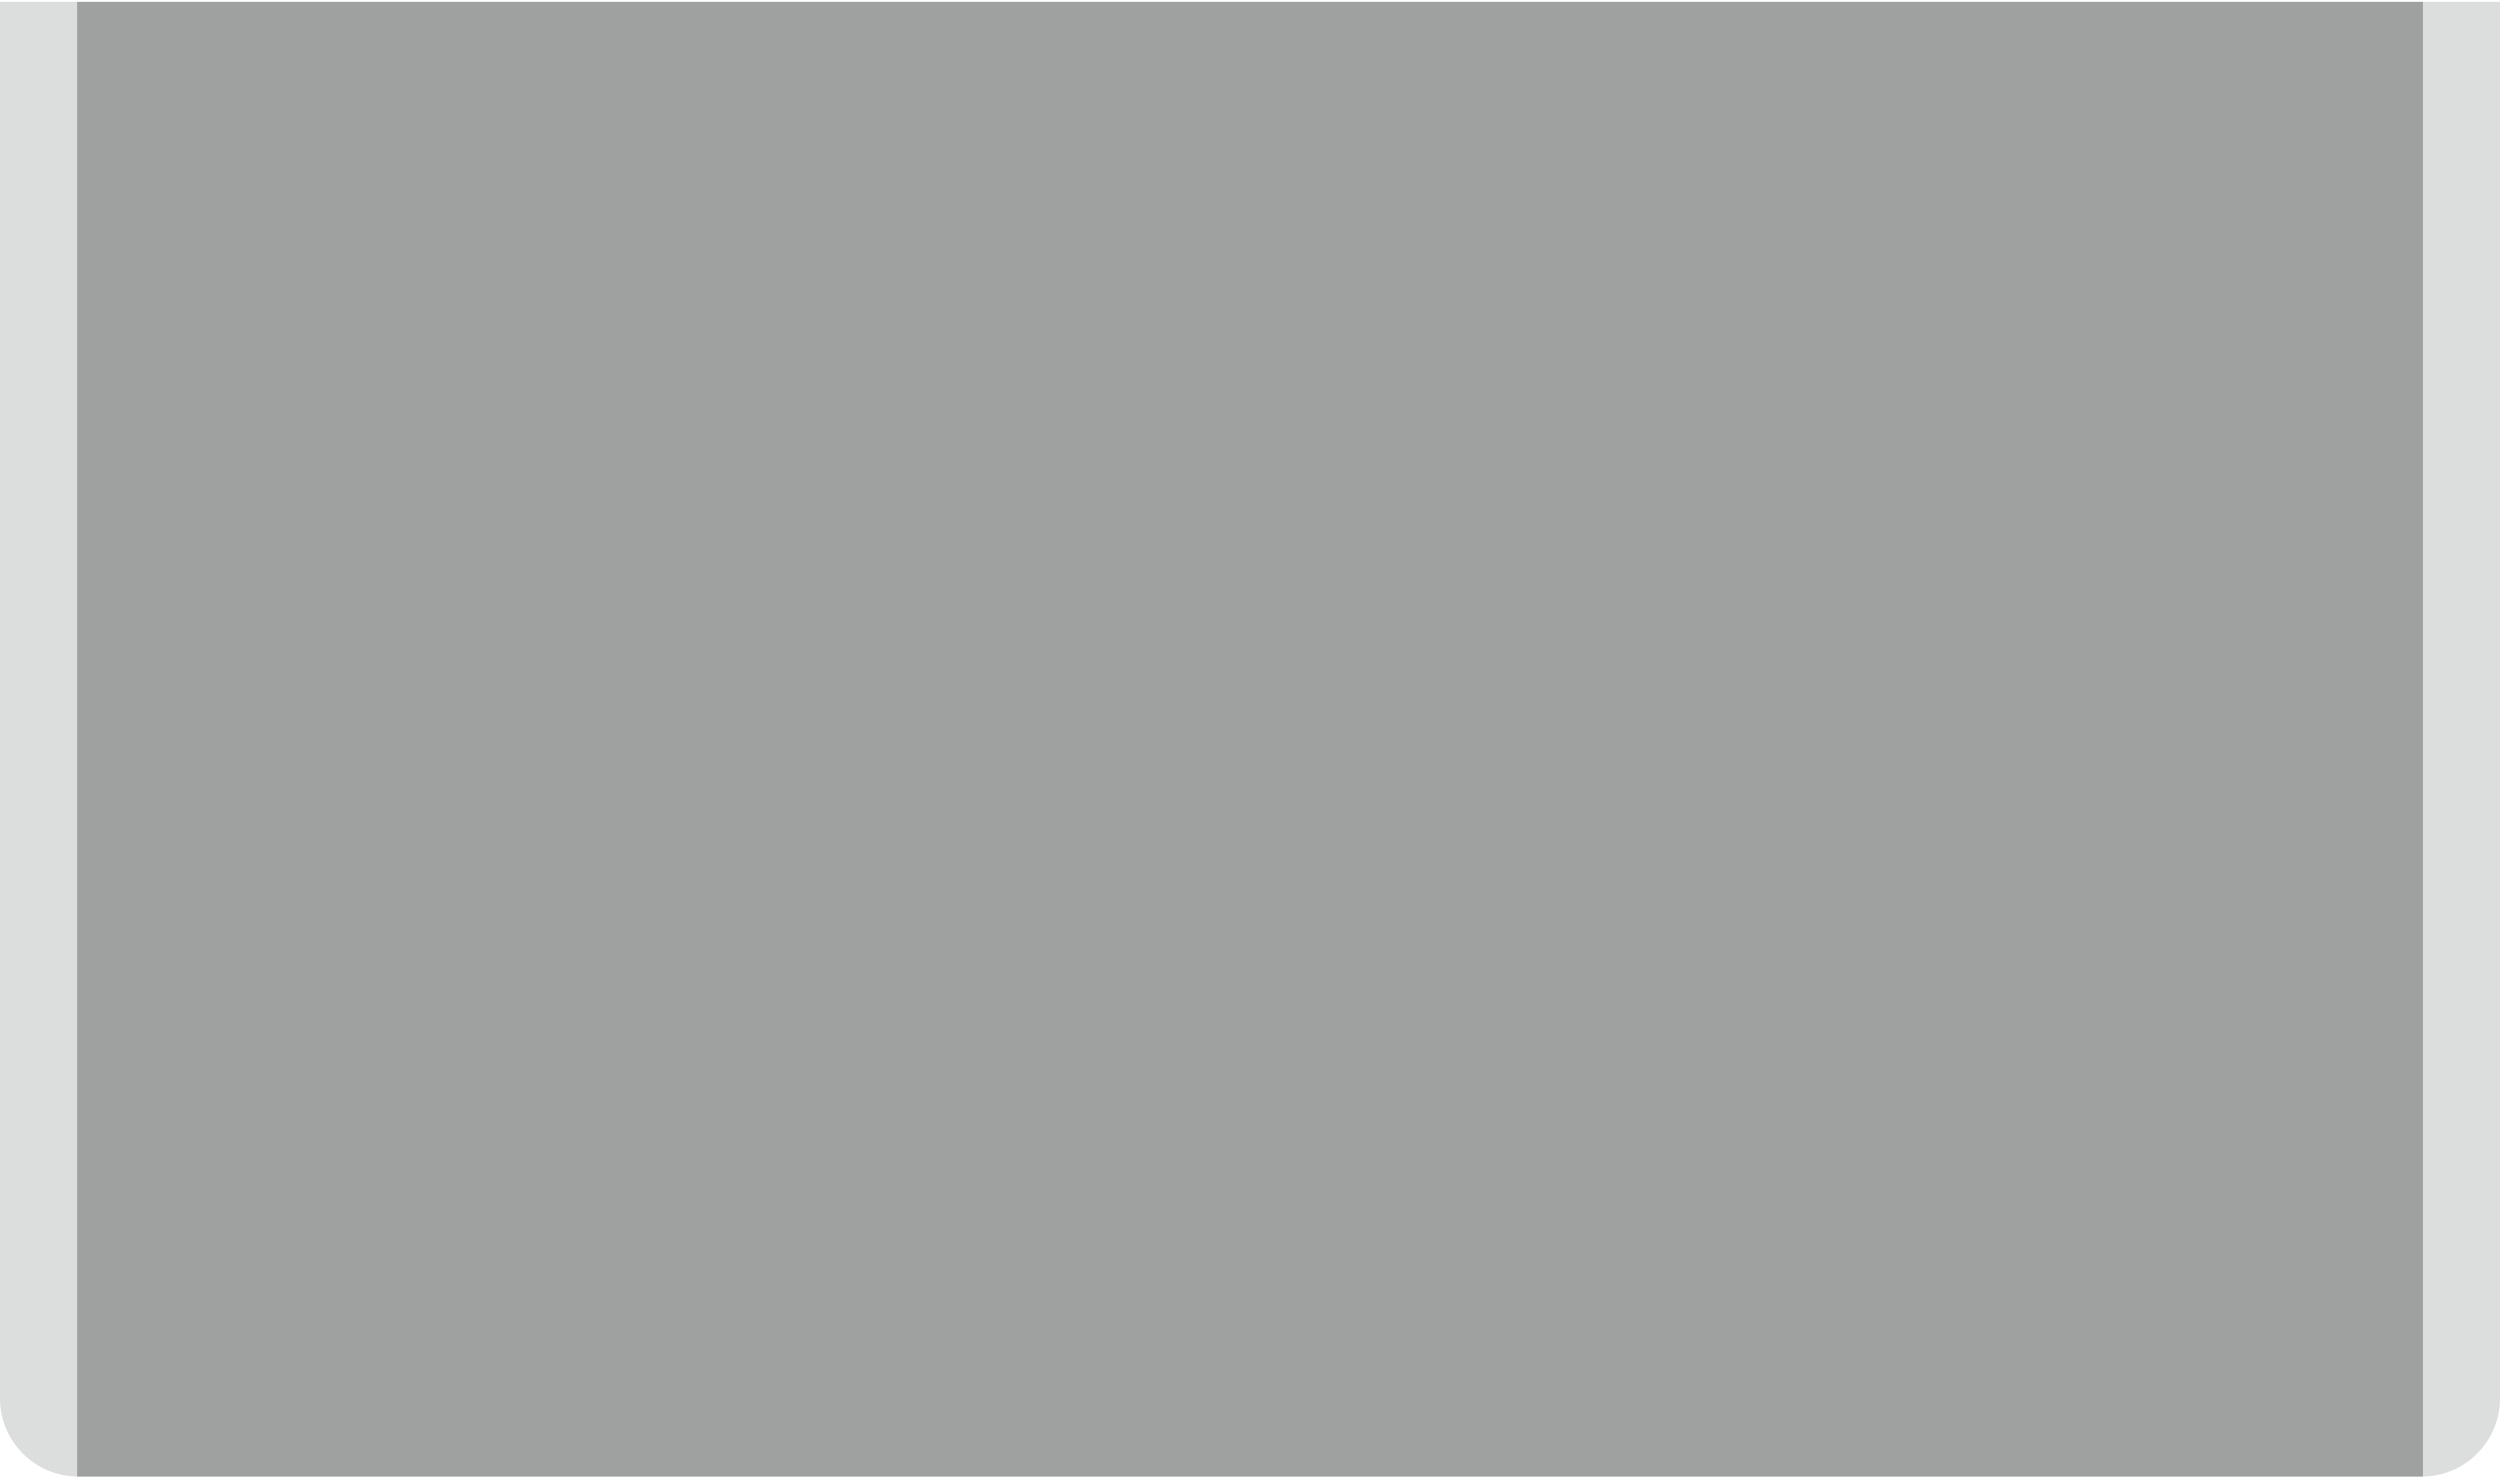
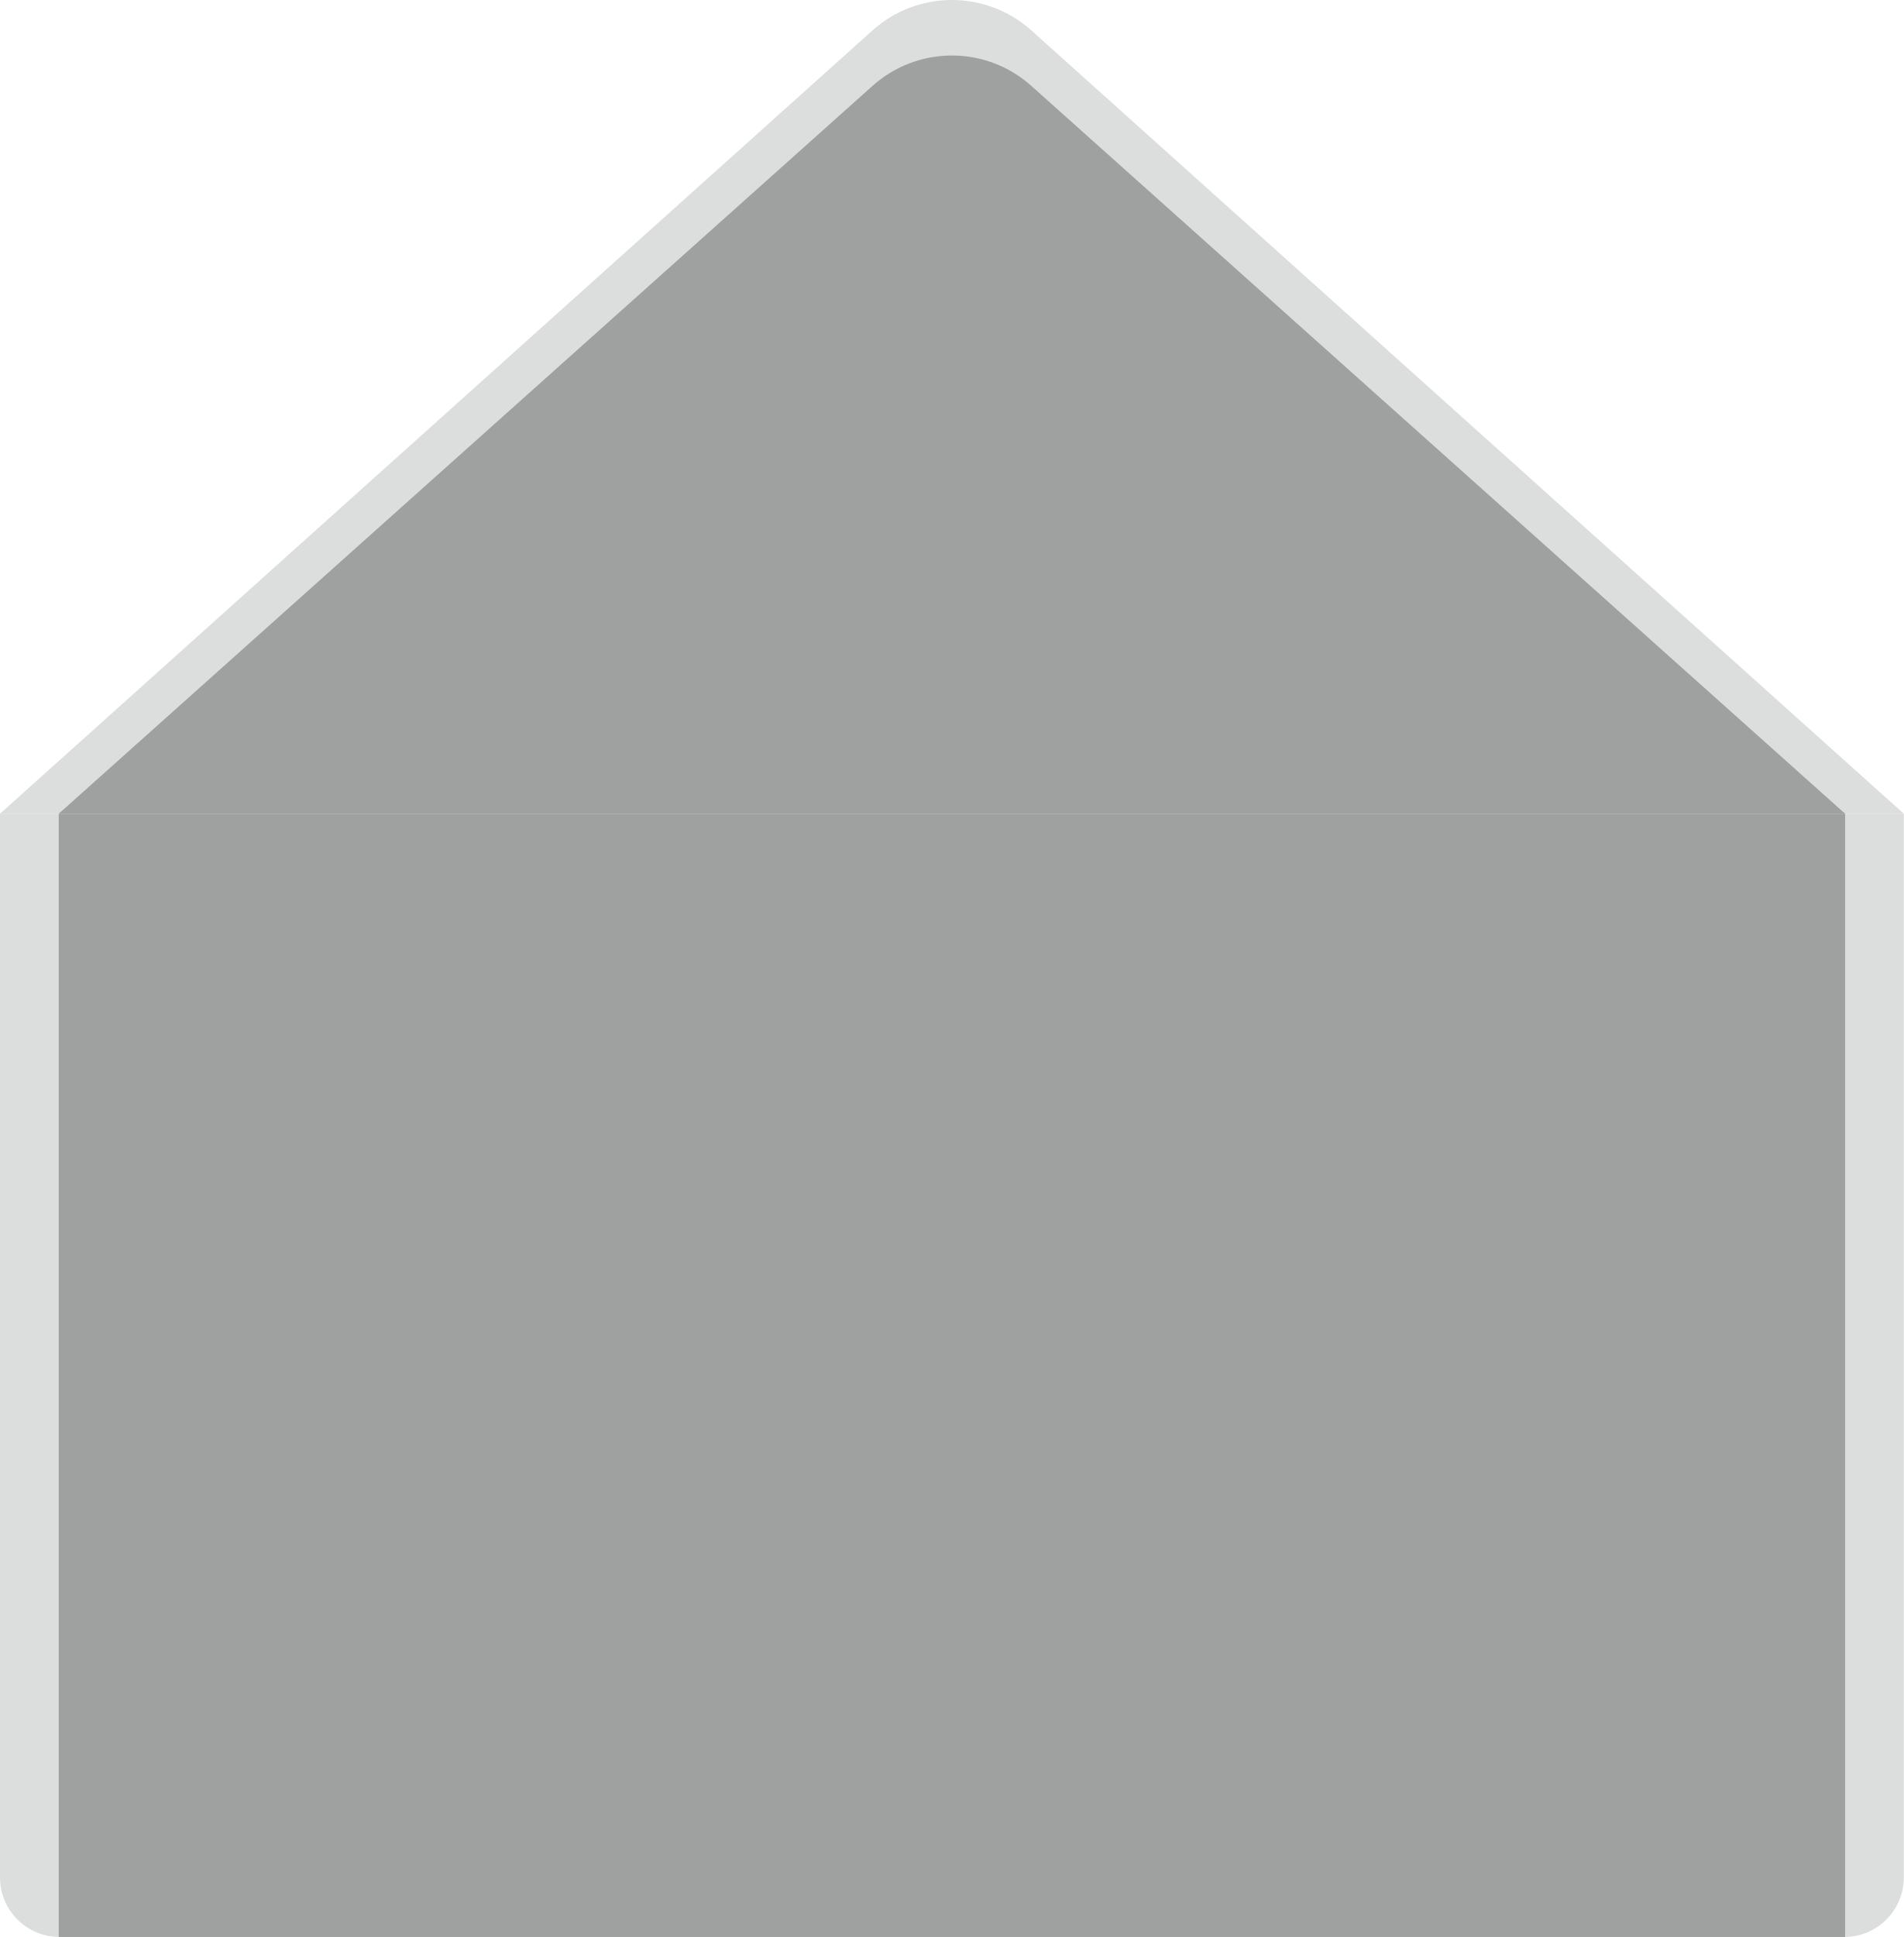
- <svg xmlns="http://www.w3.org/2000/svg" width="640" height="378" viewBox="0 0 640 378" fill="none">
-   <path d="M0 0.48H640V357.99C640 369.03 631.04 377.99 620 377.99H20C8.96 377.99 0 369.03 0 357.99V0.48Z" fill="#DCDDDD" />
-   <path d="M620.27 0.48H19.75V377.99H620.27V0.48Z" fill="#9FA0A0" />
+ <svg xmlns="http://www.w3.org/2000/svg" width="640" height="651" viewBox="0 0 640 651" fill="none">
+   <path d="M293.29 10.23L0 273.48H640L346.72 10.23C331.52 -3.41 308.48 -3.41 293.28 10.23H293.29Z" fill="#DCDDDD" />
+   <path d="M293.34 28.84L19.75 273.48H620.27L346.67 28.84C331.49 15.26 308.53 15.26 293.35 28.84H293.34Z" fill="#9FA0A0" />
+   <path d="M0 273.48H640V630.99C640 642.03 631.04 650.99 620 650.99H20C8.96 650.99 0 642.03 0 630.99V273.48Z" fill="#DCDDDD" />
+   <path d="M620.27 273.48H19.75V650.99H620.27V273.48Z" fill="#9FA0A0" />
</svg>
